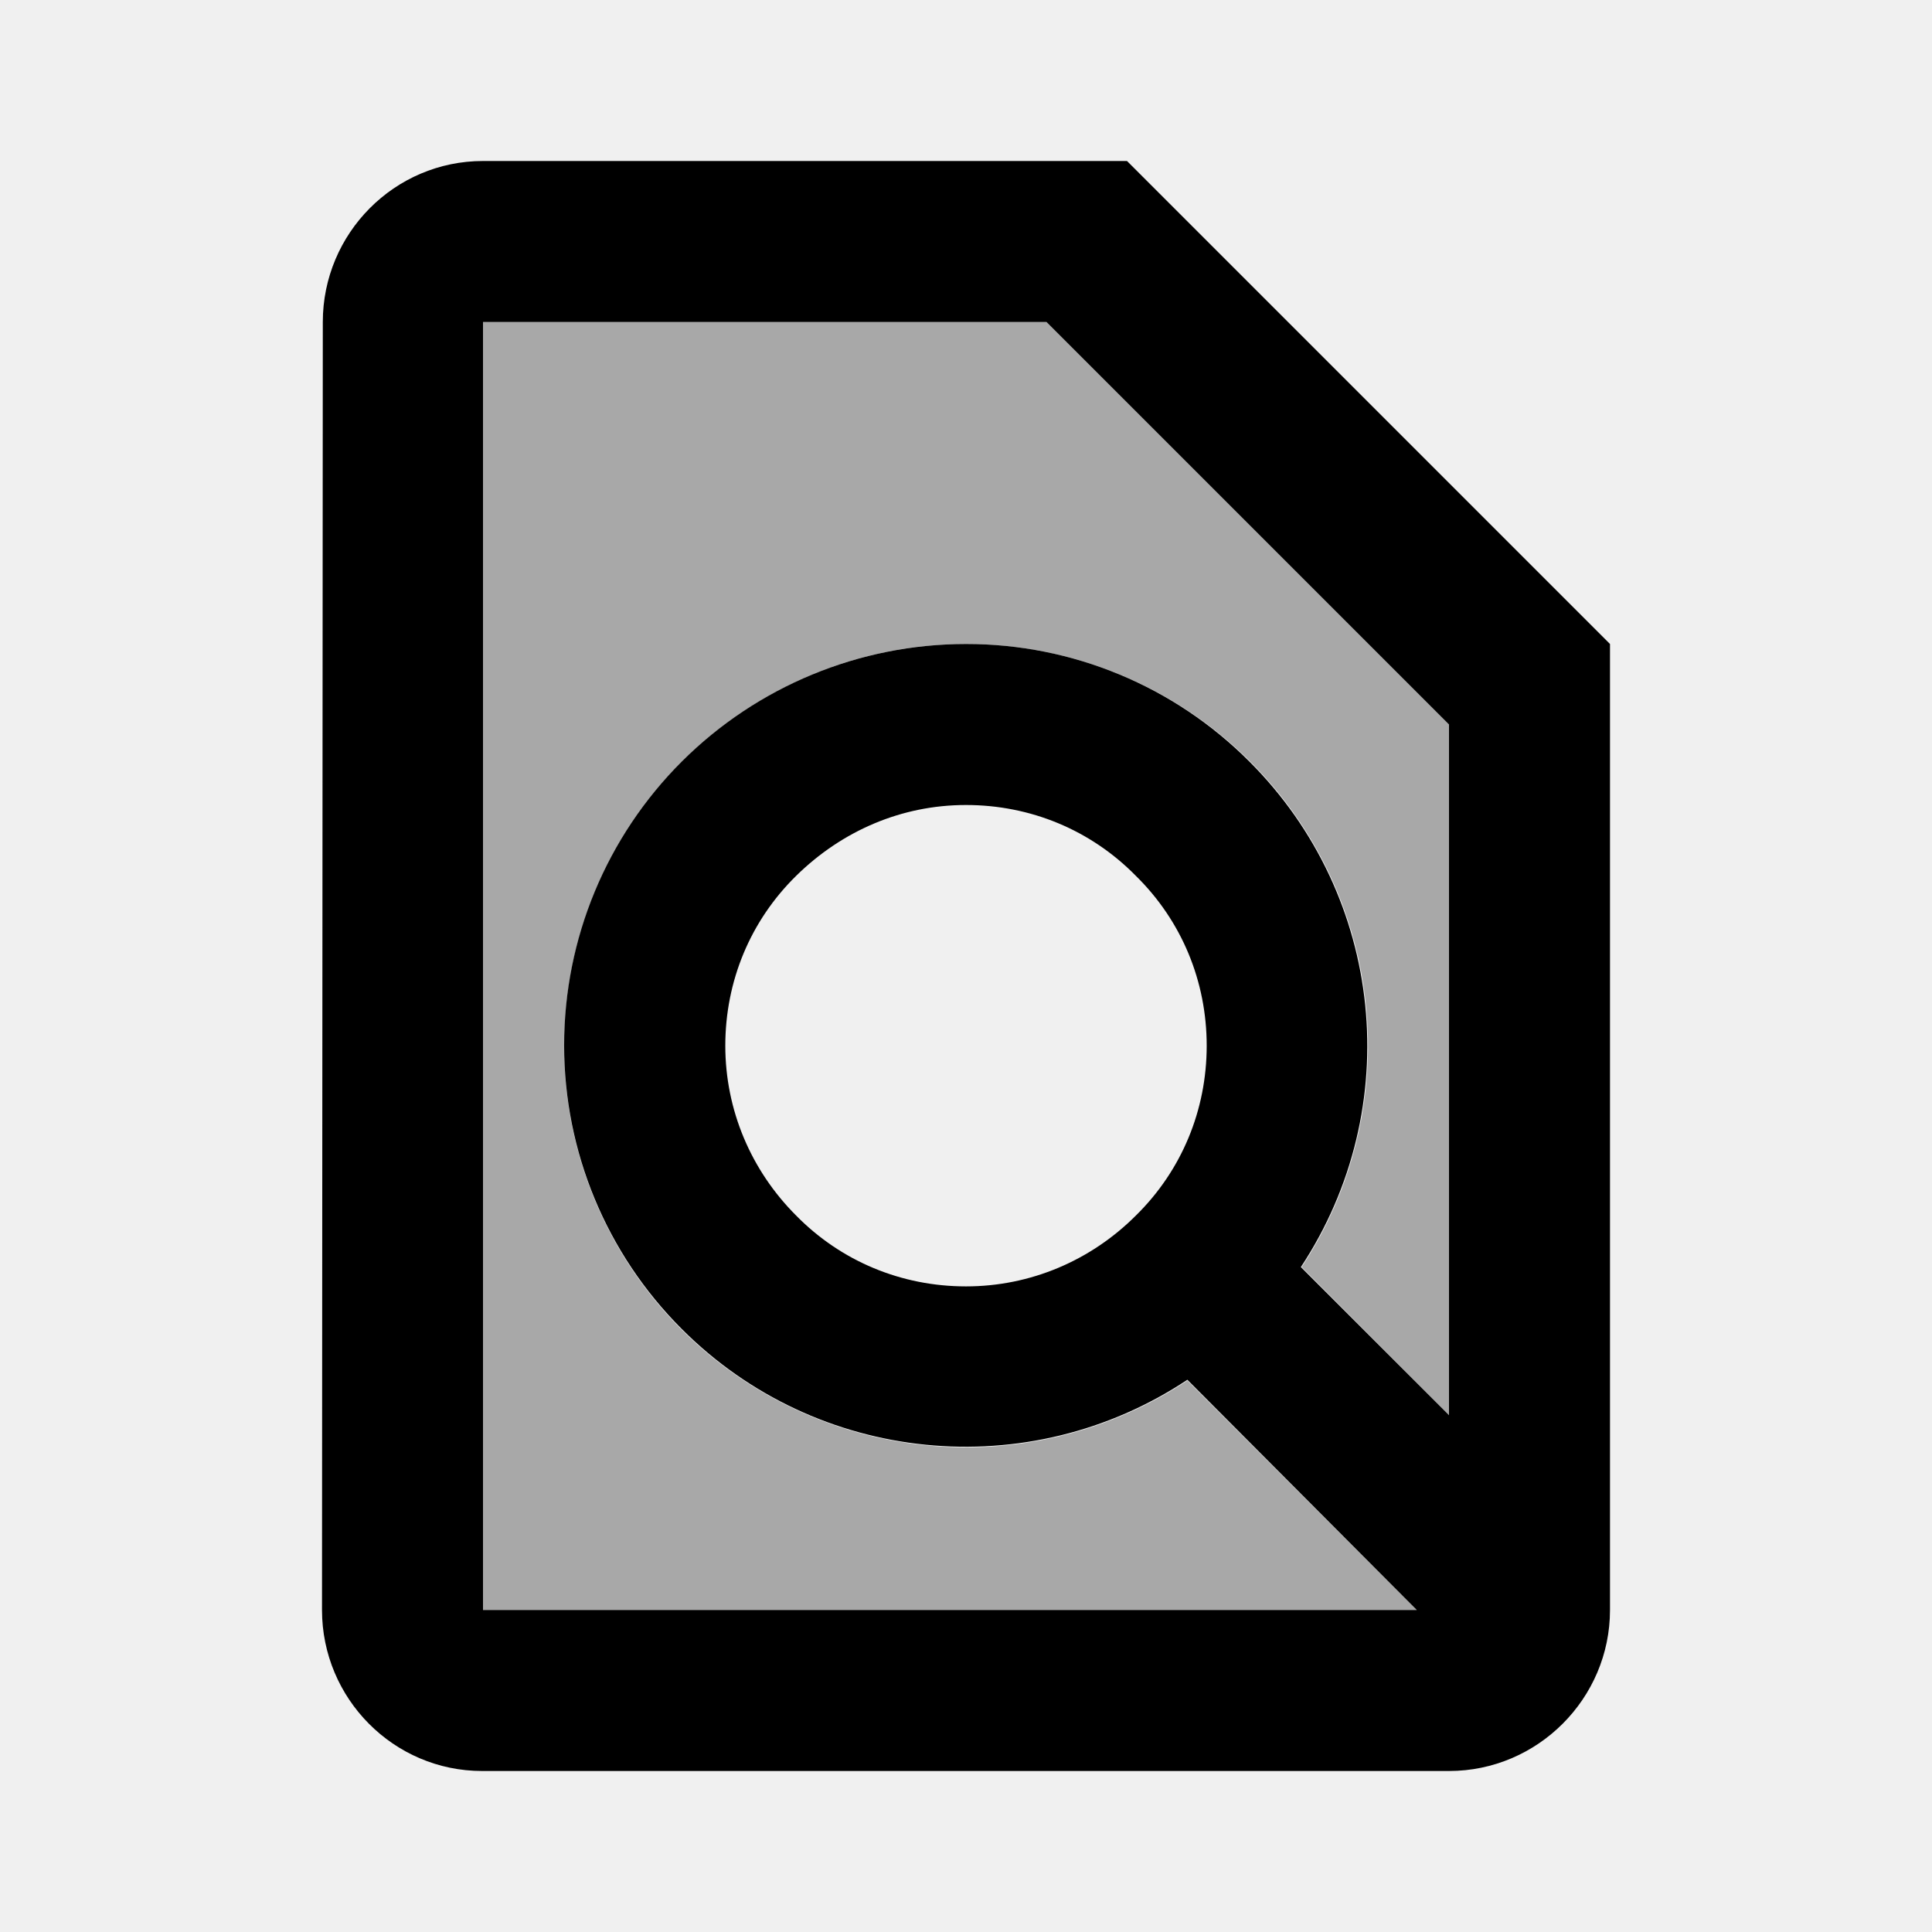
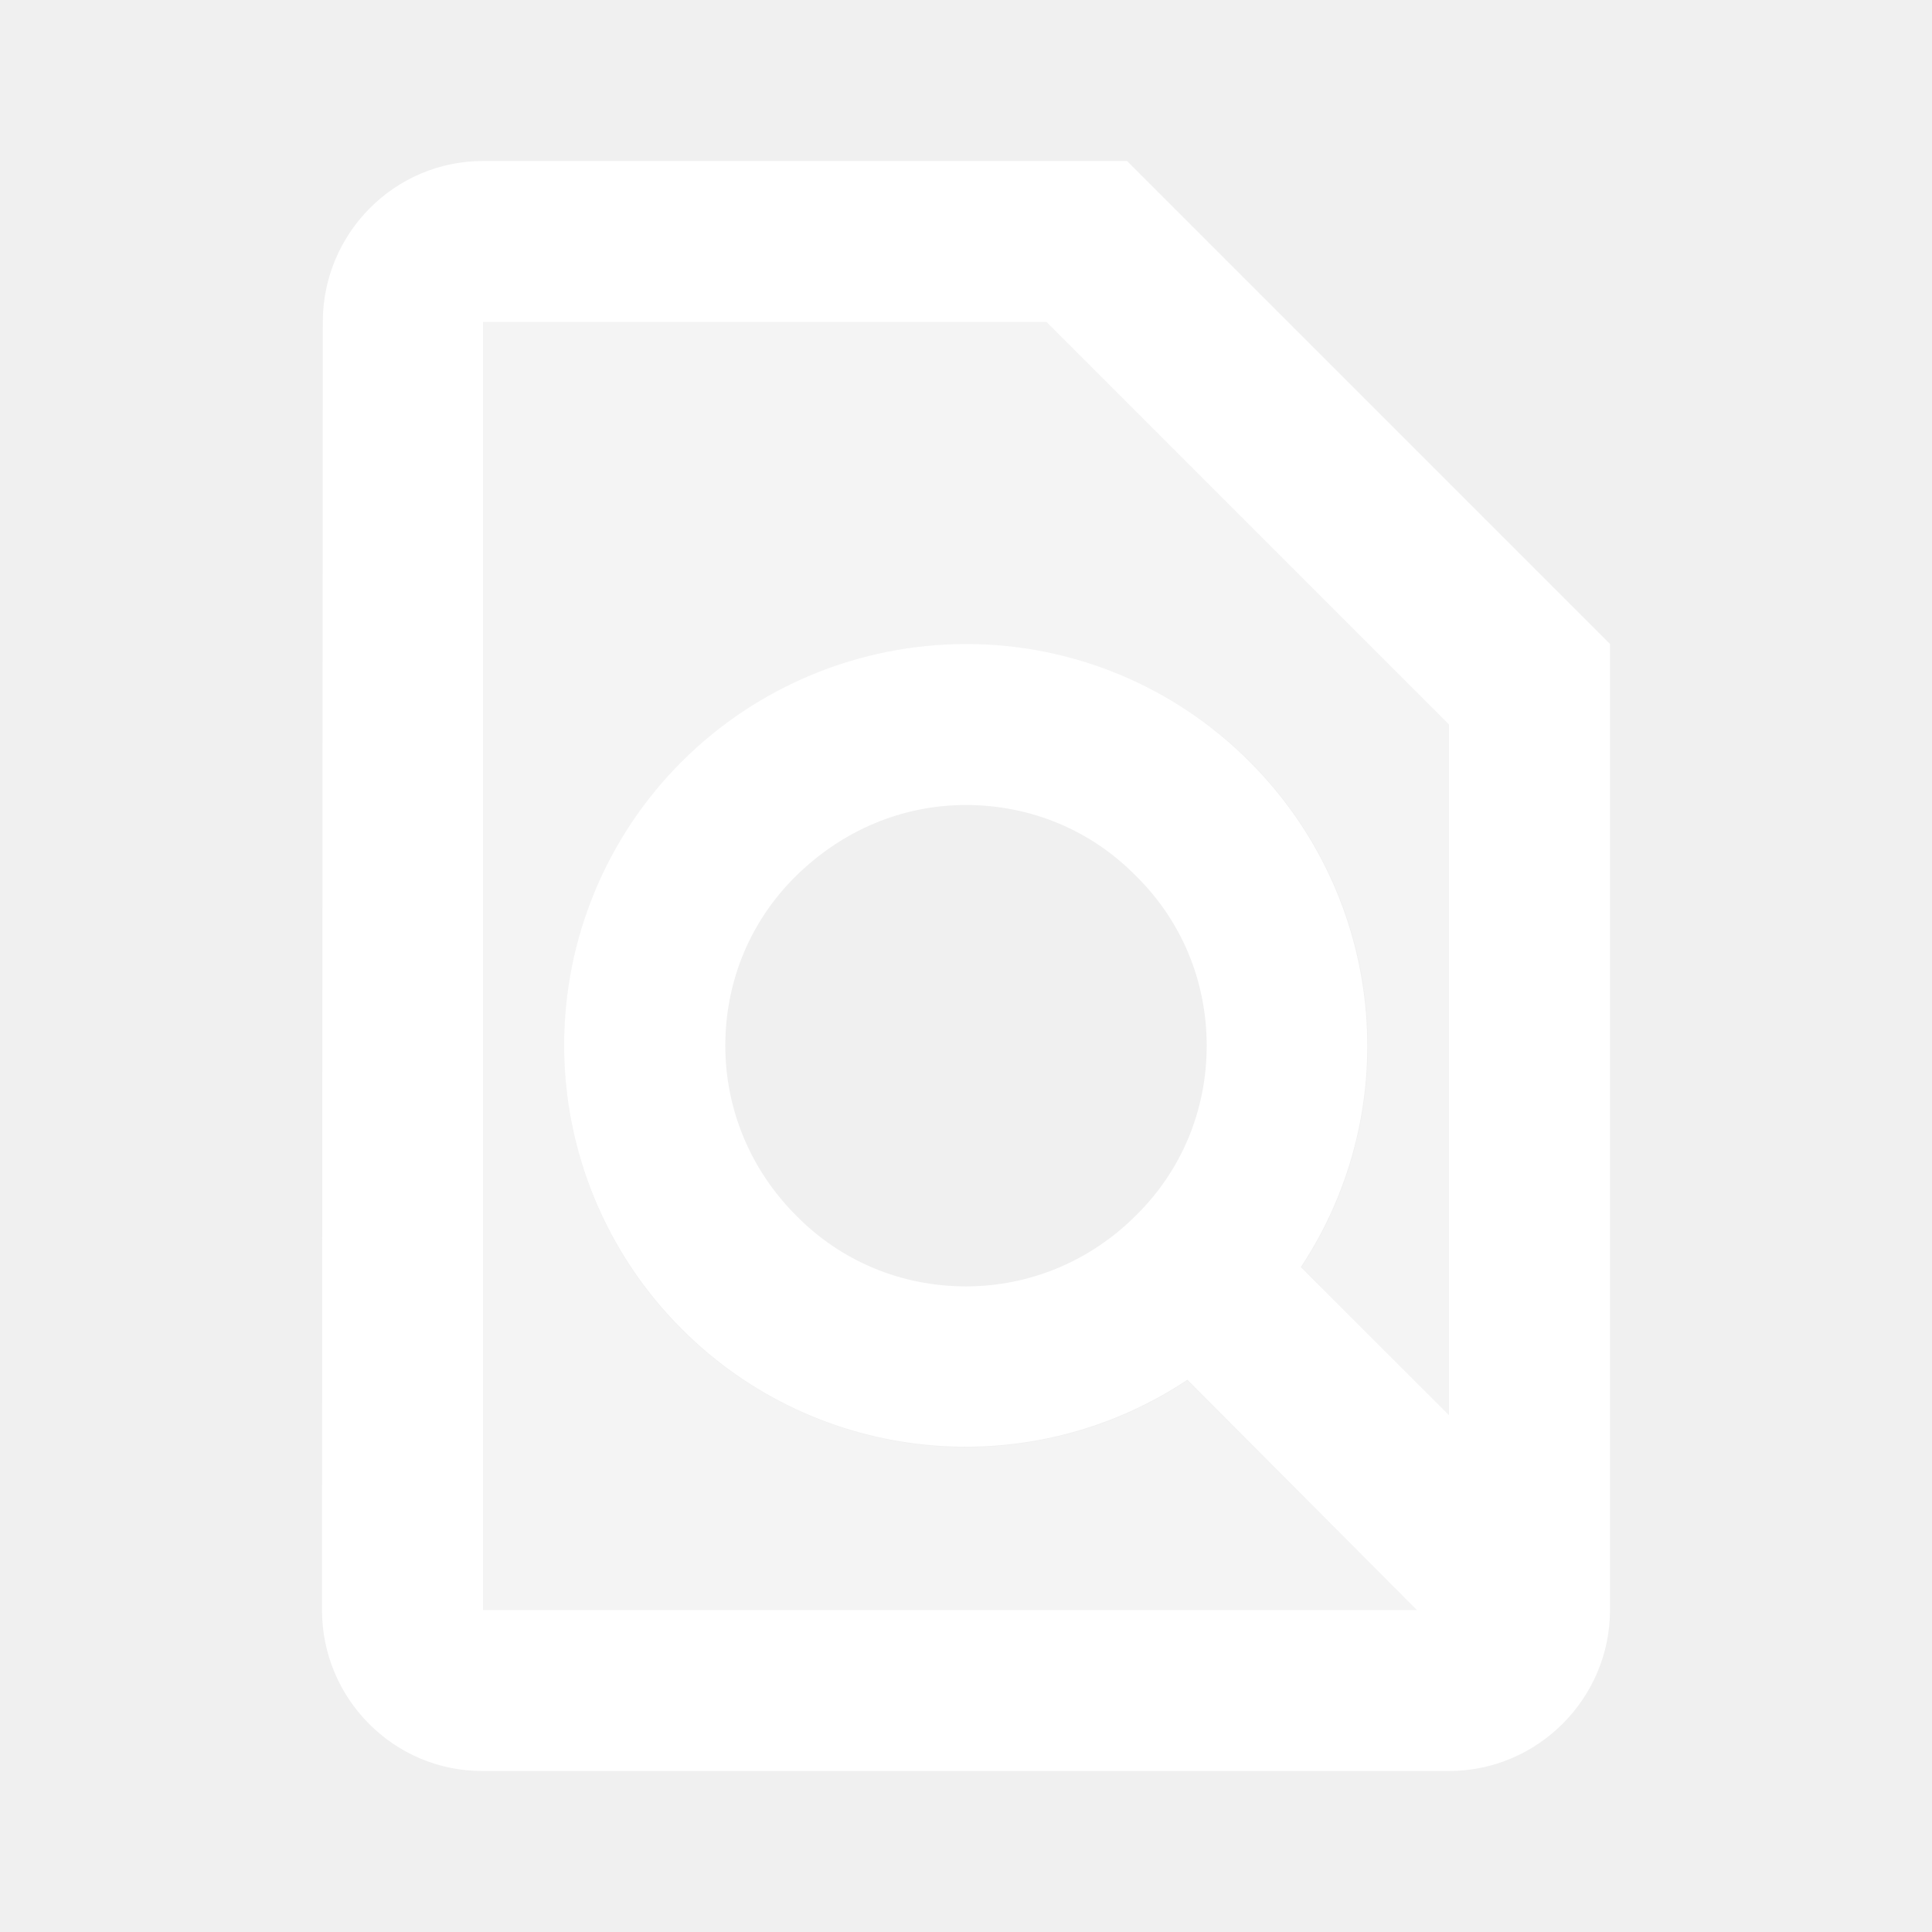
<svg xmlns="http://www.w3.org/2000/svg" width="24" height="24" viewBox="0 0 24 24">
-   <path fill="currentColor" d="M6 4v16h11.6l-2.85-2.85c-.83.55-1.79.83-2.75.83a5 5 0 0 1-3.53-1.46a4.98 4.98 0 0 1 0-7.05C9.45 8.49 10.72 8 12 8a4.992 4.992 0 0 1 4.17 7.74L18 17.58V9l-5-5z" opacity="0.3" />
-   <path fill="currentColor" d="M14 2H6c-1.1 0-1.99.9-1.99 2L4 20c0 1.1.89 2 1.99 2H18c1.1 0 2-.9 2-2V8zm4 15.58l-1.84-1.84a4.99 4.99 0 0 0-.64-6.28A4.96 4.96 0 0 0 12 8a5 5 0 0 0-3.53 1.46a4.98 4.98 0 0 0 0 7.05a4.98 4.98 0 0 0 6.28.63L17.6 20H6V4h7l5 5zm-3.01-4.59c0 .8-.31 1.55-.88 2.11c-.56.56-1.31.88-2.11.88s-1.55-.31-2.11-.88c-.56-.56-.88-1.31-.88-2.11s.31-1.55.88-2.11S11.2 10 12 10s1.55.31 2.11.88c.57.56.88 1.31.88 2.11" />
+   <path fill="white" d="M6 4v16h11.6l-2.85-2.85c-.83.55-1.79.83-2.75.83a5 5 0 0 1-3.53-1.46a4.98 4.98 0 0 1 0-7.05C9.45 8.49 10.72 8 12 8a4.992 4.992 0 0 1 4.17 7.74L18 17.58V9l-5-5z" opacity="0.3" />
+   <path fill="white" d="M14 2H6c-1.1 0-1.99.9-1.99 2L4 20c0 1.1.89 2 1.99 2H18c1.1 0 2-.9 2-2V8zm4 15.58l-1.84-1.84a4.99 4.99 0 0 0-.64-6.28A4.96 4.96 0 0 0 12 8a5 5 0 0 0-3.53 1.46a4.98 4.98 0 0 0 0 7.05a4.98 4.98 0 0 0 6.28.63L17.6 20H6V4h7l5 5zm-3.01-4.59c0 .8-.31 1.55-.88 2.11c-.56.56-1.31.88-2.11.88s-1.55-.31-2.11-.88c-.56-.56-.88-1.31-.88-2.11s.31-1.55.88-2.11S11.2 10 12 10s1.55.31 2.11.88c.57.56.88 1.31.88 2.11" />
</svg>
